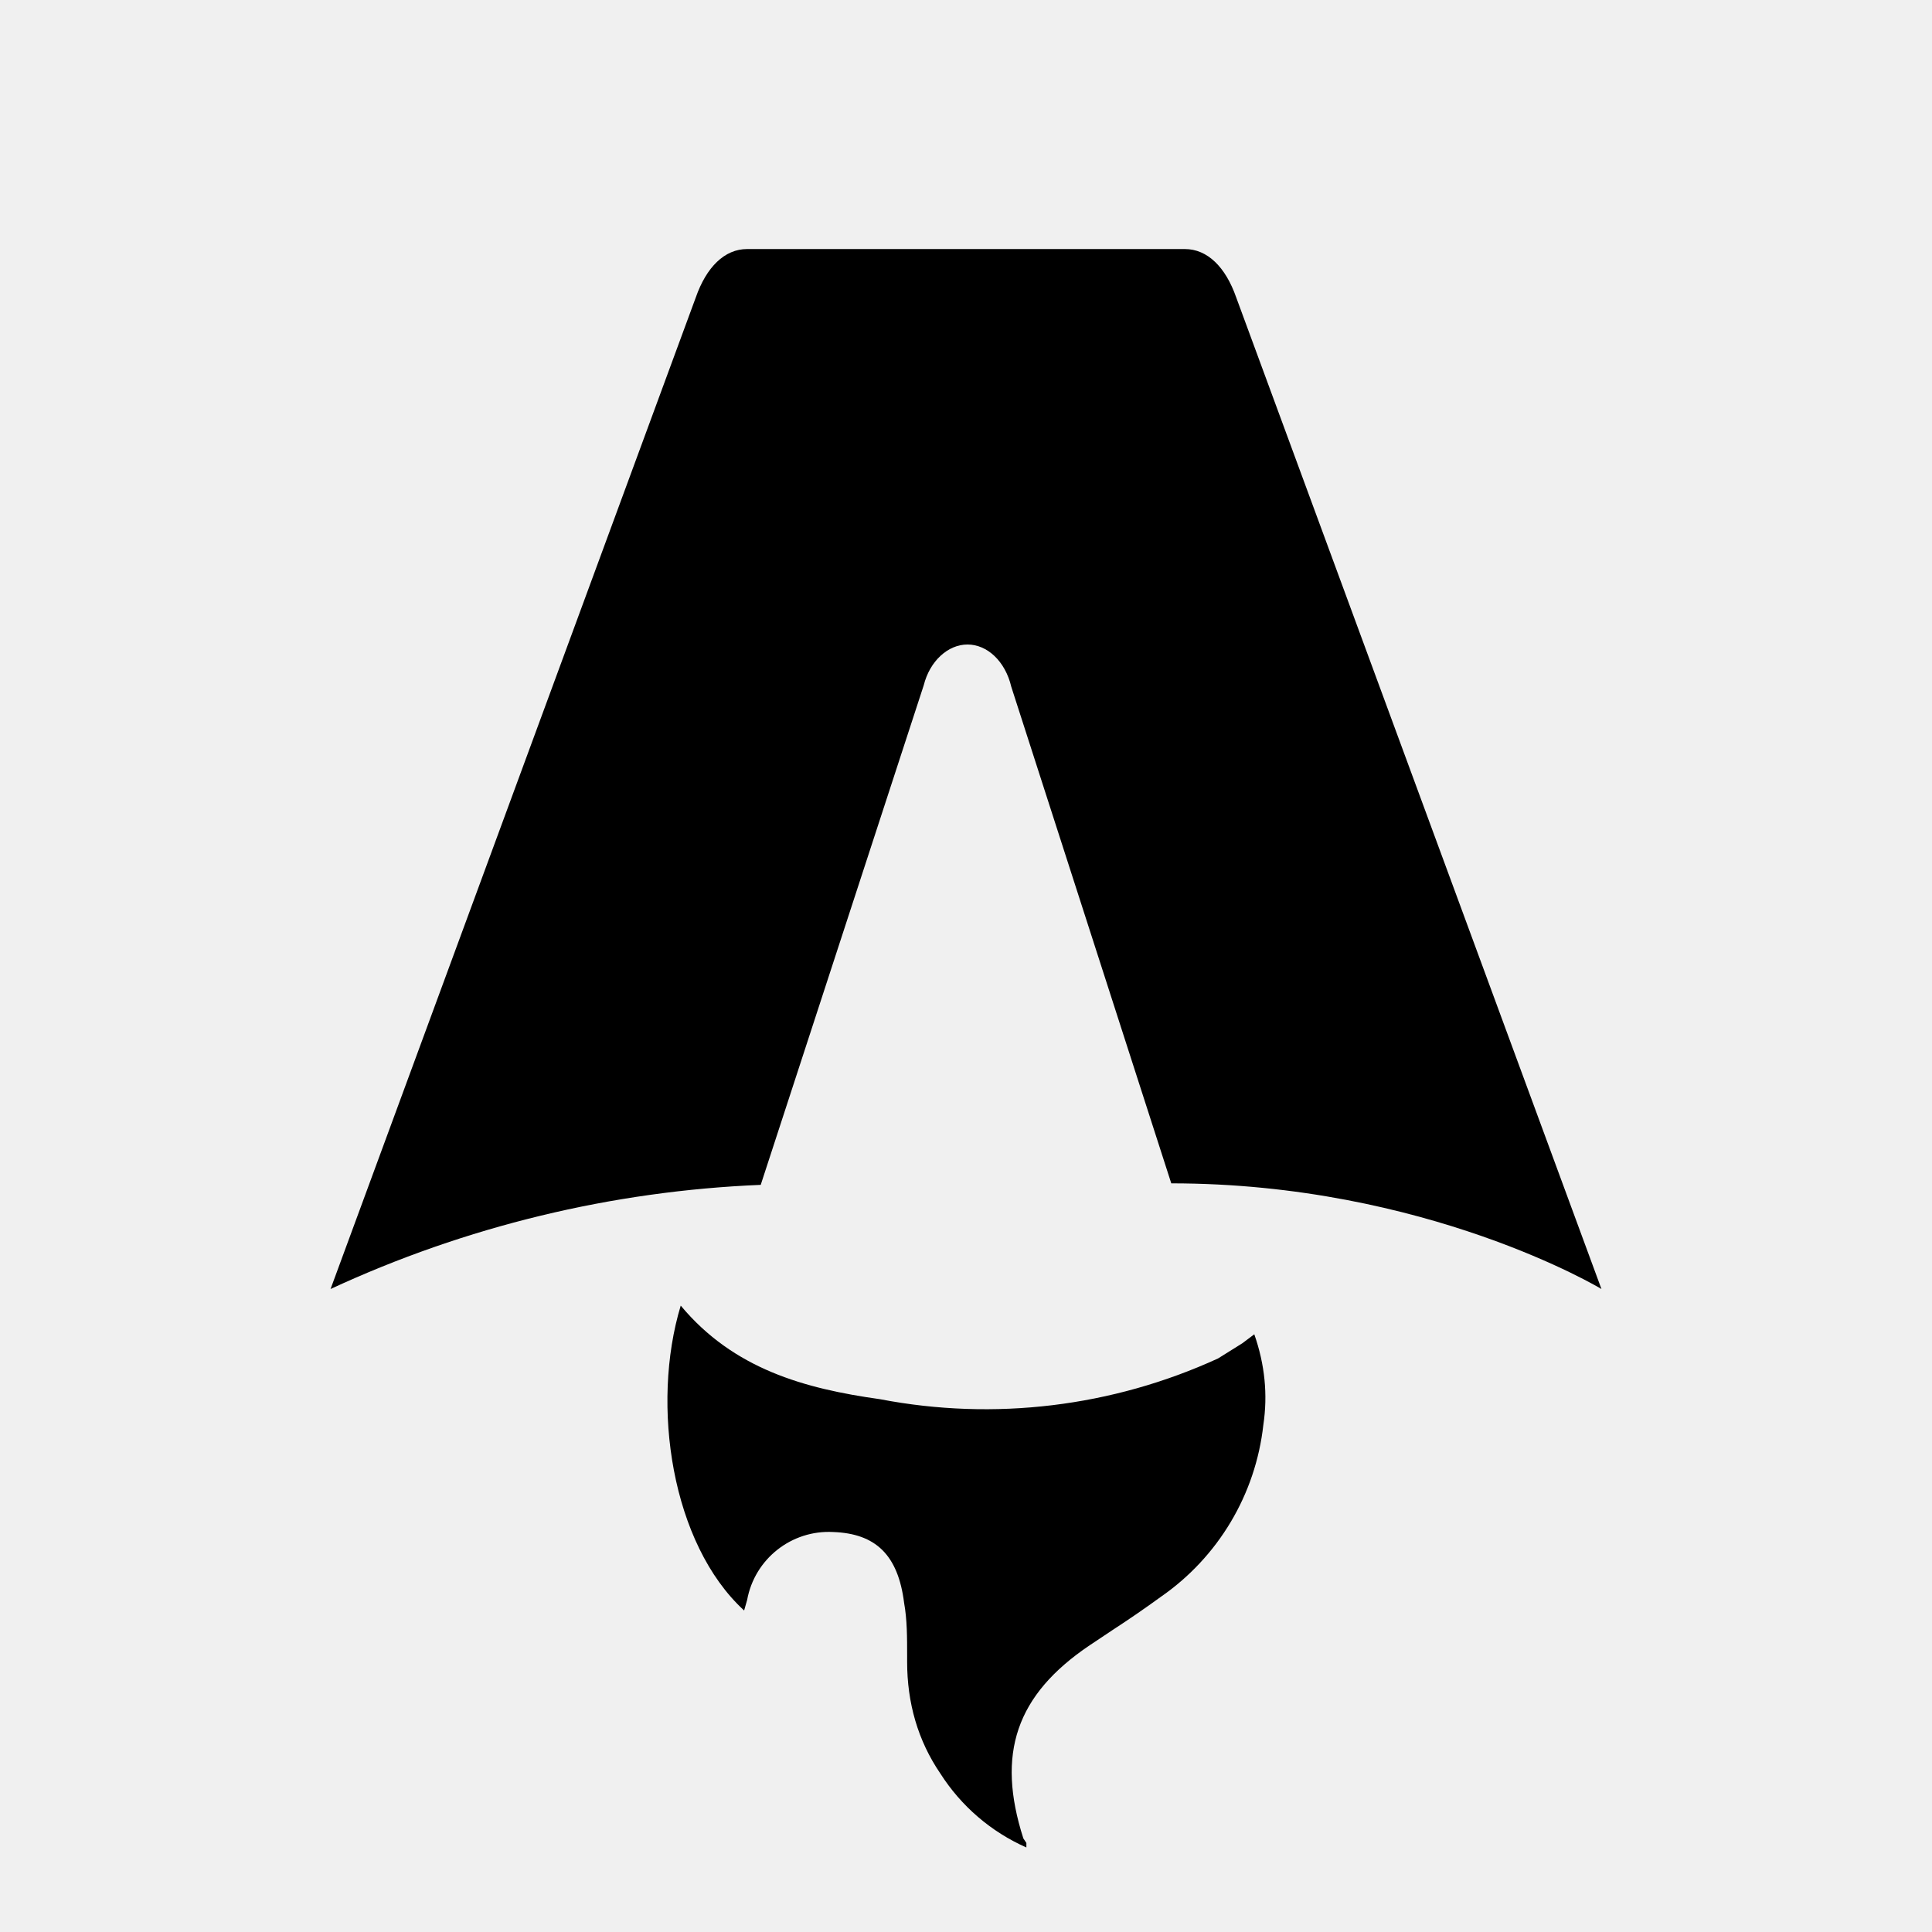
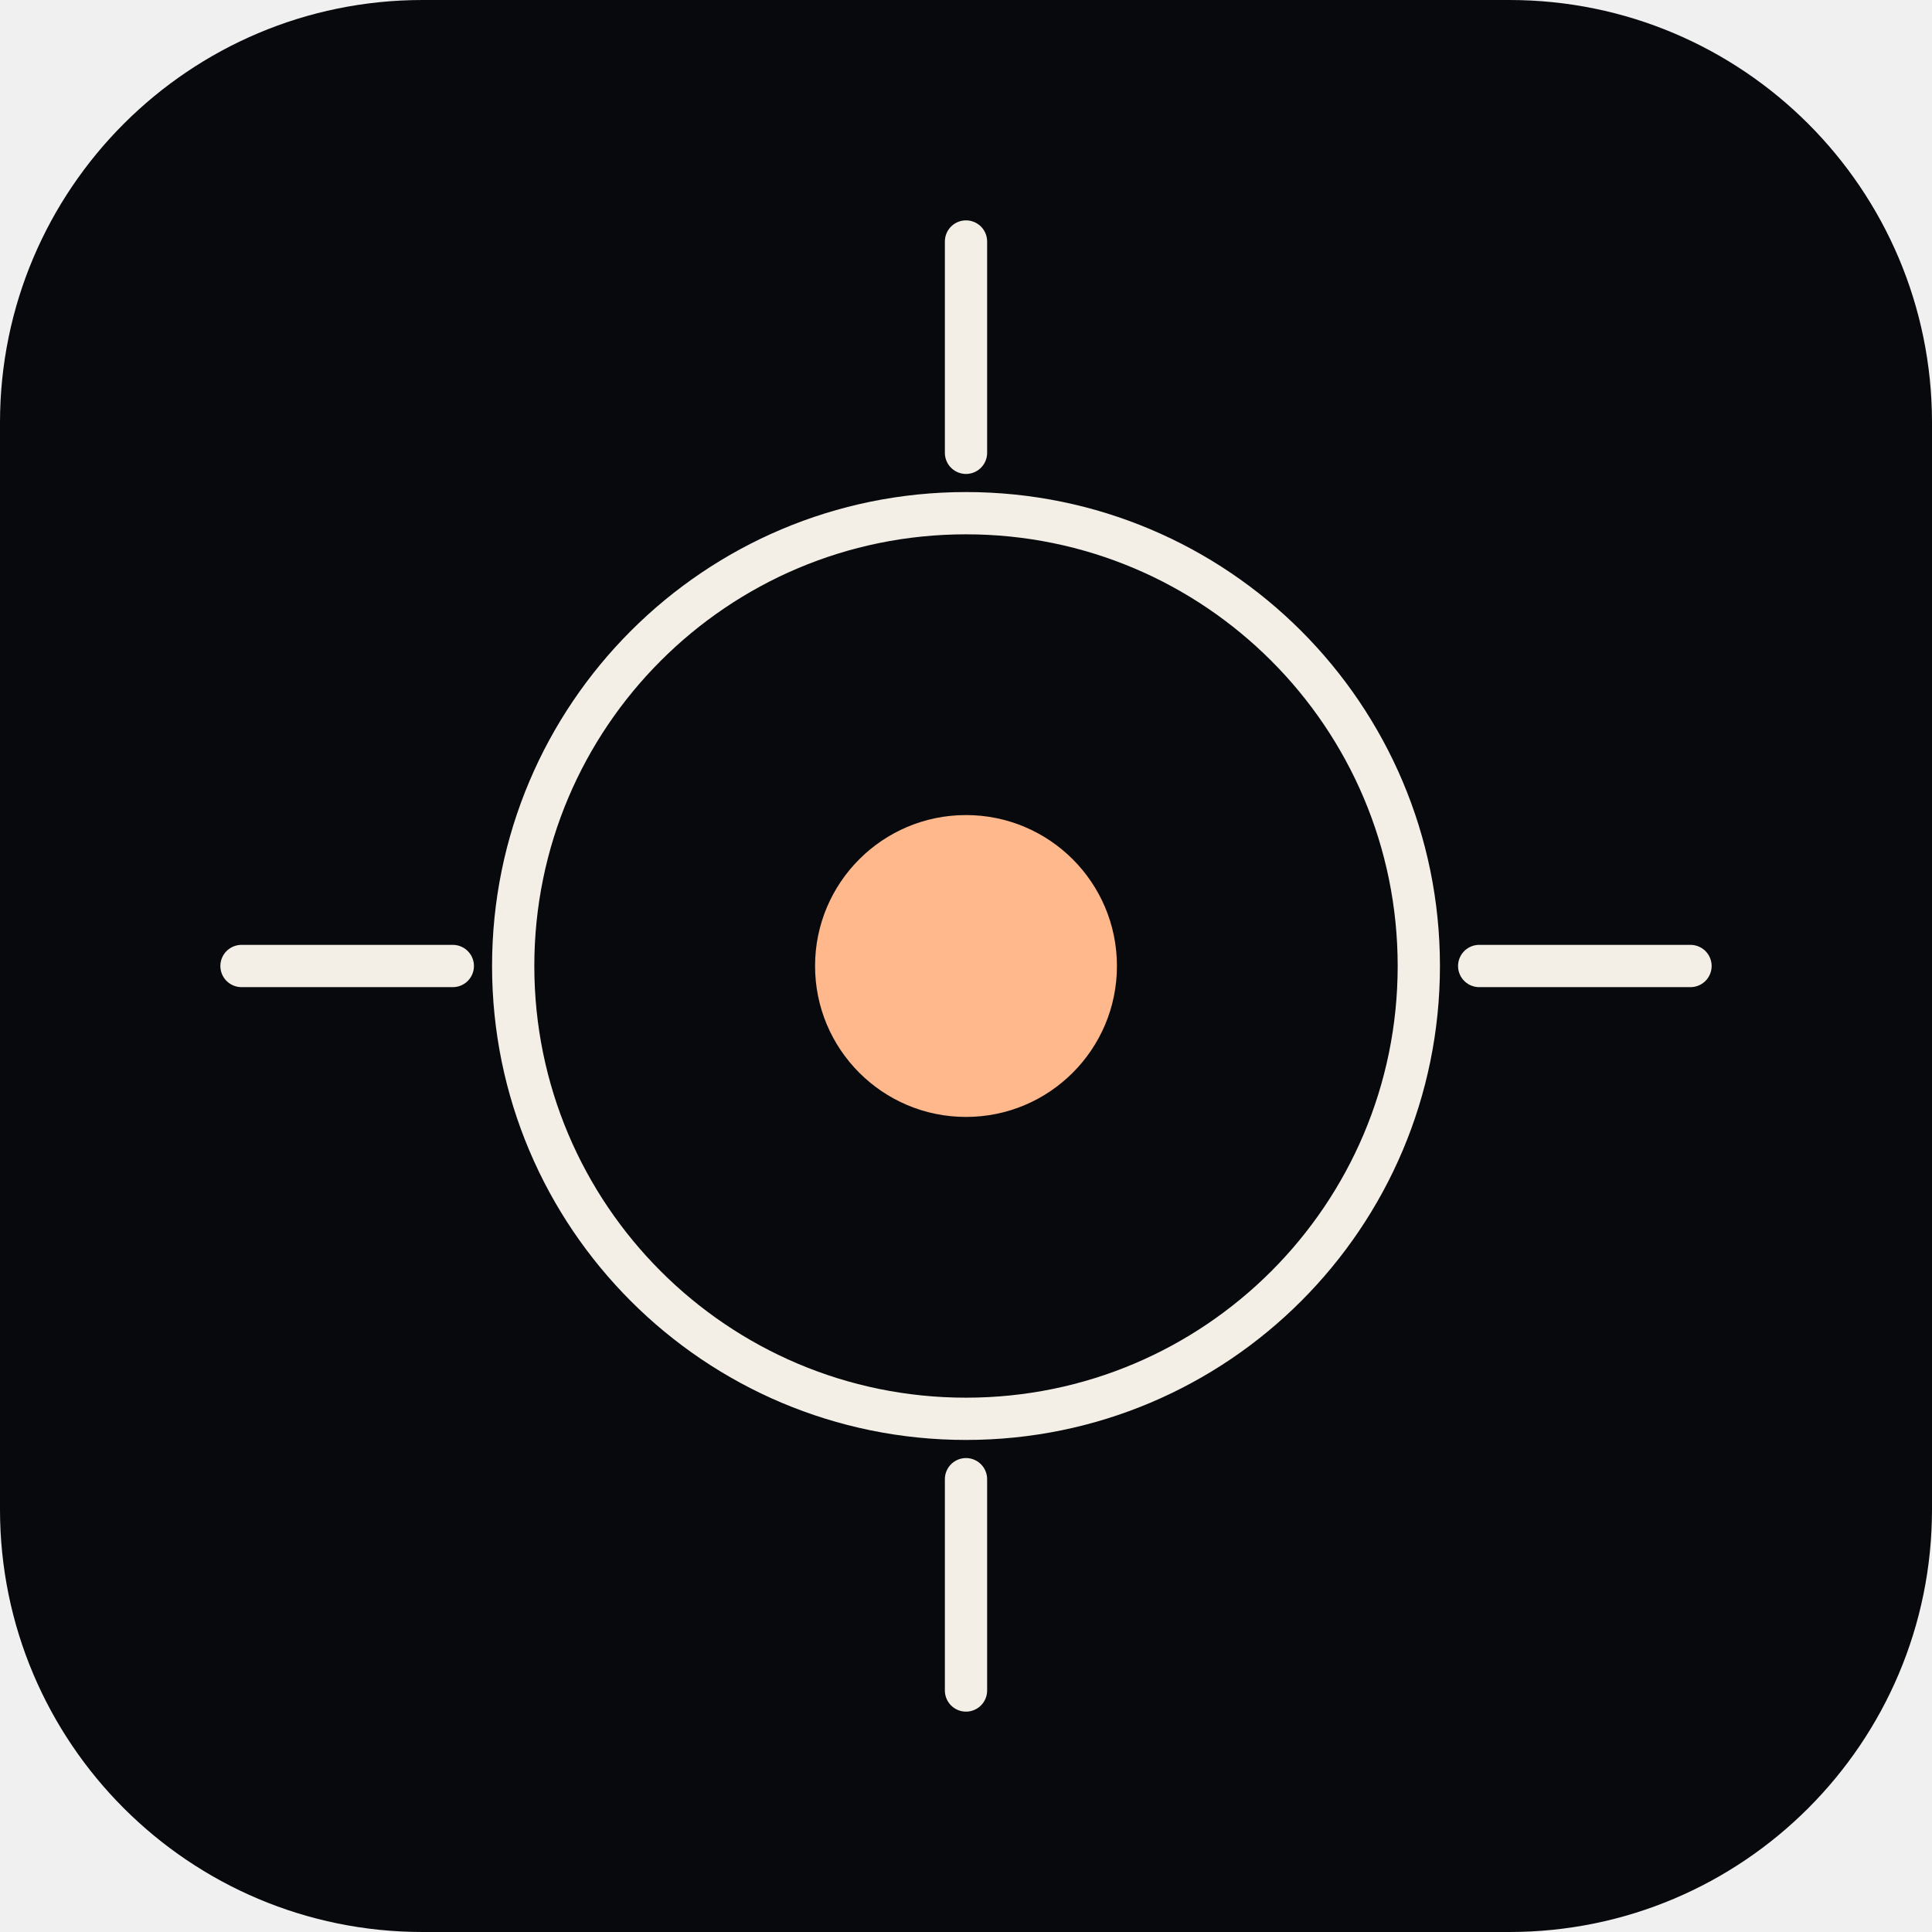
- <svg xmlns="http://www.w3.org/2000/svg" fill="none" viewBox="0 0 128 128">
-   <path d="M50.4 78.5a75.1 75.1 0 0 0-28.5 6.9l24.2-65.7c.7-2 1.9-3.2 3.4-3.2h29c1.5 0 2.7 1.2 3.4 3.2l24.2 65.7s-11.6-7-28.5-7L67 45.5c-.4-1.7-1.6-2.8-2.9-2.8-1.3 0-2.5 1.1-2.9 2.7L50.4 78.5Zm-1.1 28.2Zm-4.2-20.2c-2 6.6-.6 15.8 4.2 20.2a17.5 17.5 0 0 1 .2-.7 5.5 5.5 0 0 1 5.7-4.5c2.8.1 4.3 1.5 4.7 4.7.2 1.1.2 2.3.2 3.5v.4c0 2.7.7 5.2 2.2 7.4a13 13 0 0 0 5.7 4.9v-.3l-.2-.3c-1.8-5.6-.5-9.5 4.4-12.8l1.5-1a73 73 0 0 0 3.2-2.2 16 16 0 0 0 6.8-11.4c.3-2 .1-4-.6-6l-.8.6-1.6 1a37 37 0 0 1-22.4 2.7c-5-.7-9.7-2-13.2-6.2Z" />
-   <style>
-         path { fill: #000; }
-         @media (prefers-color-scheme: dark) {
-             path { fill: #FFF; }
-         }
-     </style>
+ <svg xmlns="http://www.w3.org/2000/svg" viewBox="0 0 64 64" fill="none">
+   <rect width="64" height="64" rx="14" fill="#08090D" />
+   <circle cx="32" cy="32" r="15" stroke="#F3EFE6" stroke-width="1.4" />
+   <circle cx="32" cy="32" r="5" fill="#FFB88C" />
+   <path d="M32 8v7M32 49v7M8 32h7M49 32h7" stroke="#F3EFE6" stroke-width="1.4" stroke-linecap="round" />
</svg>
